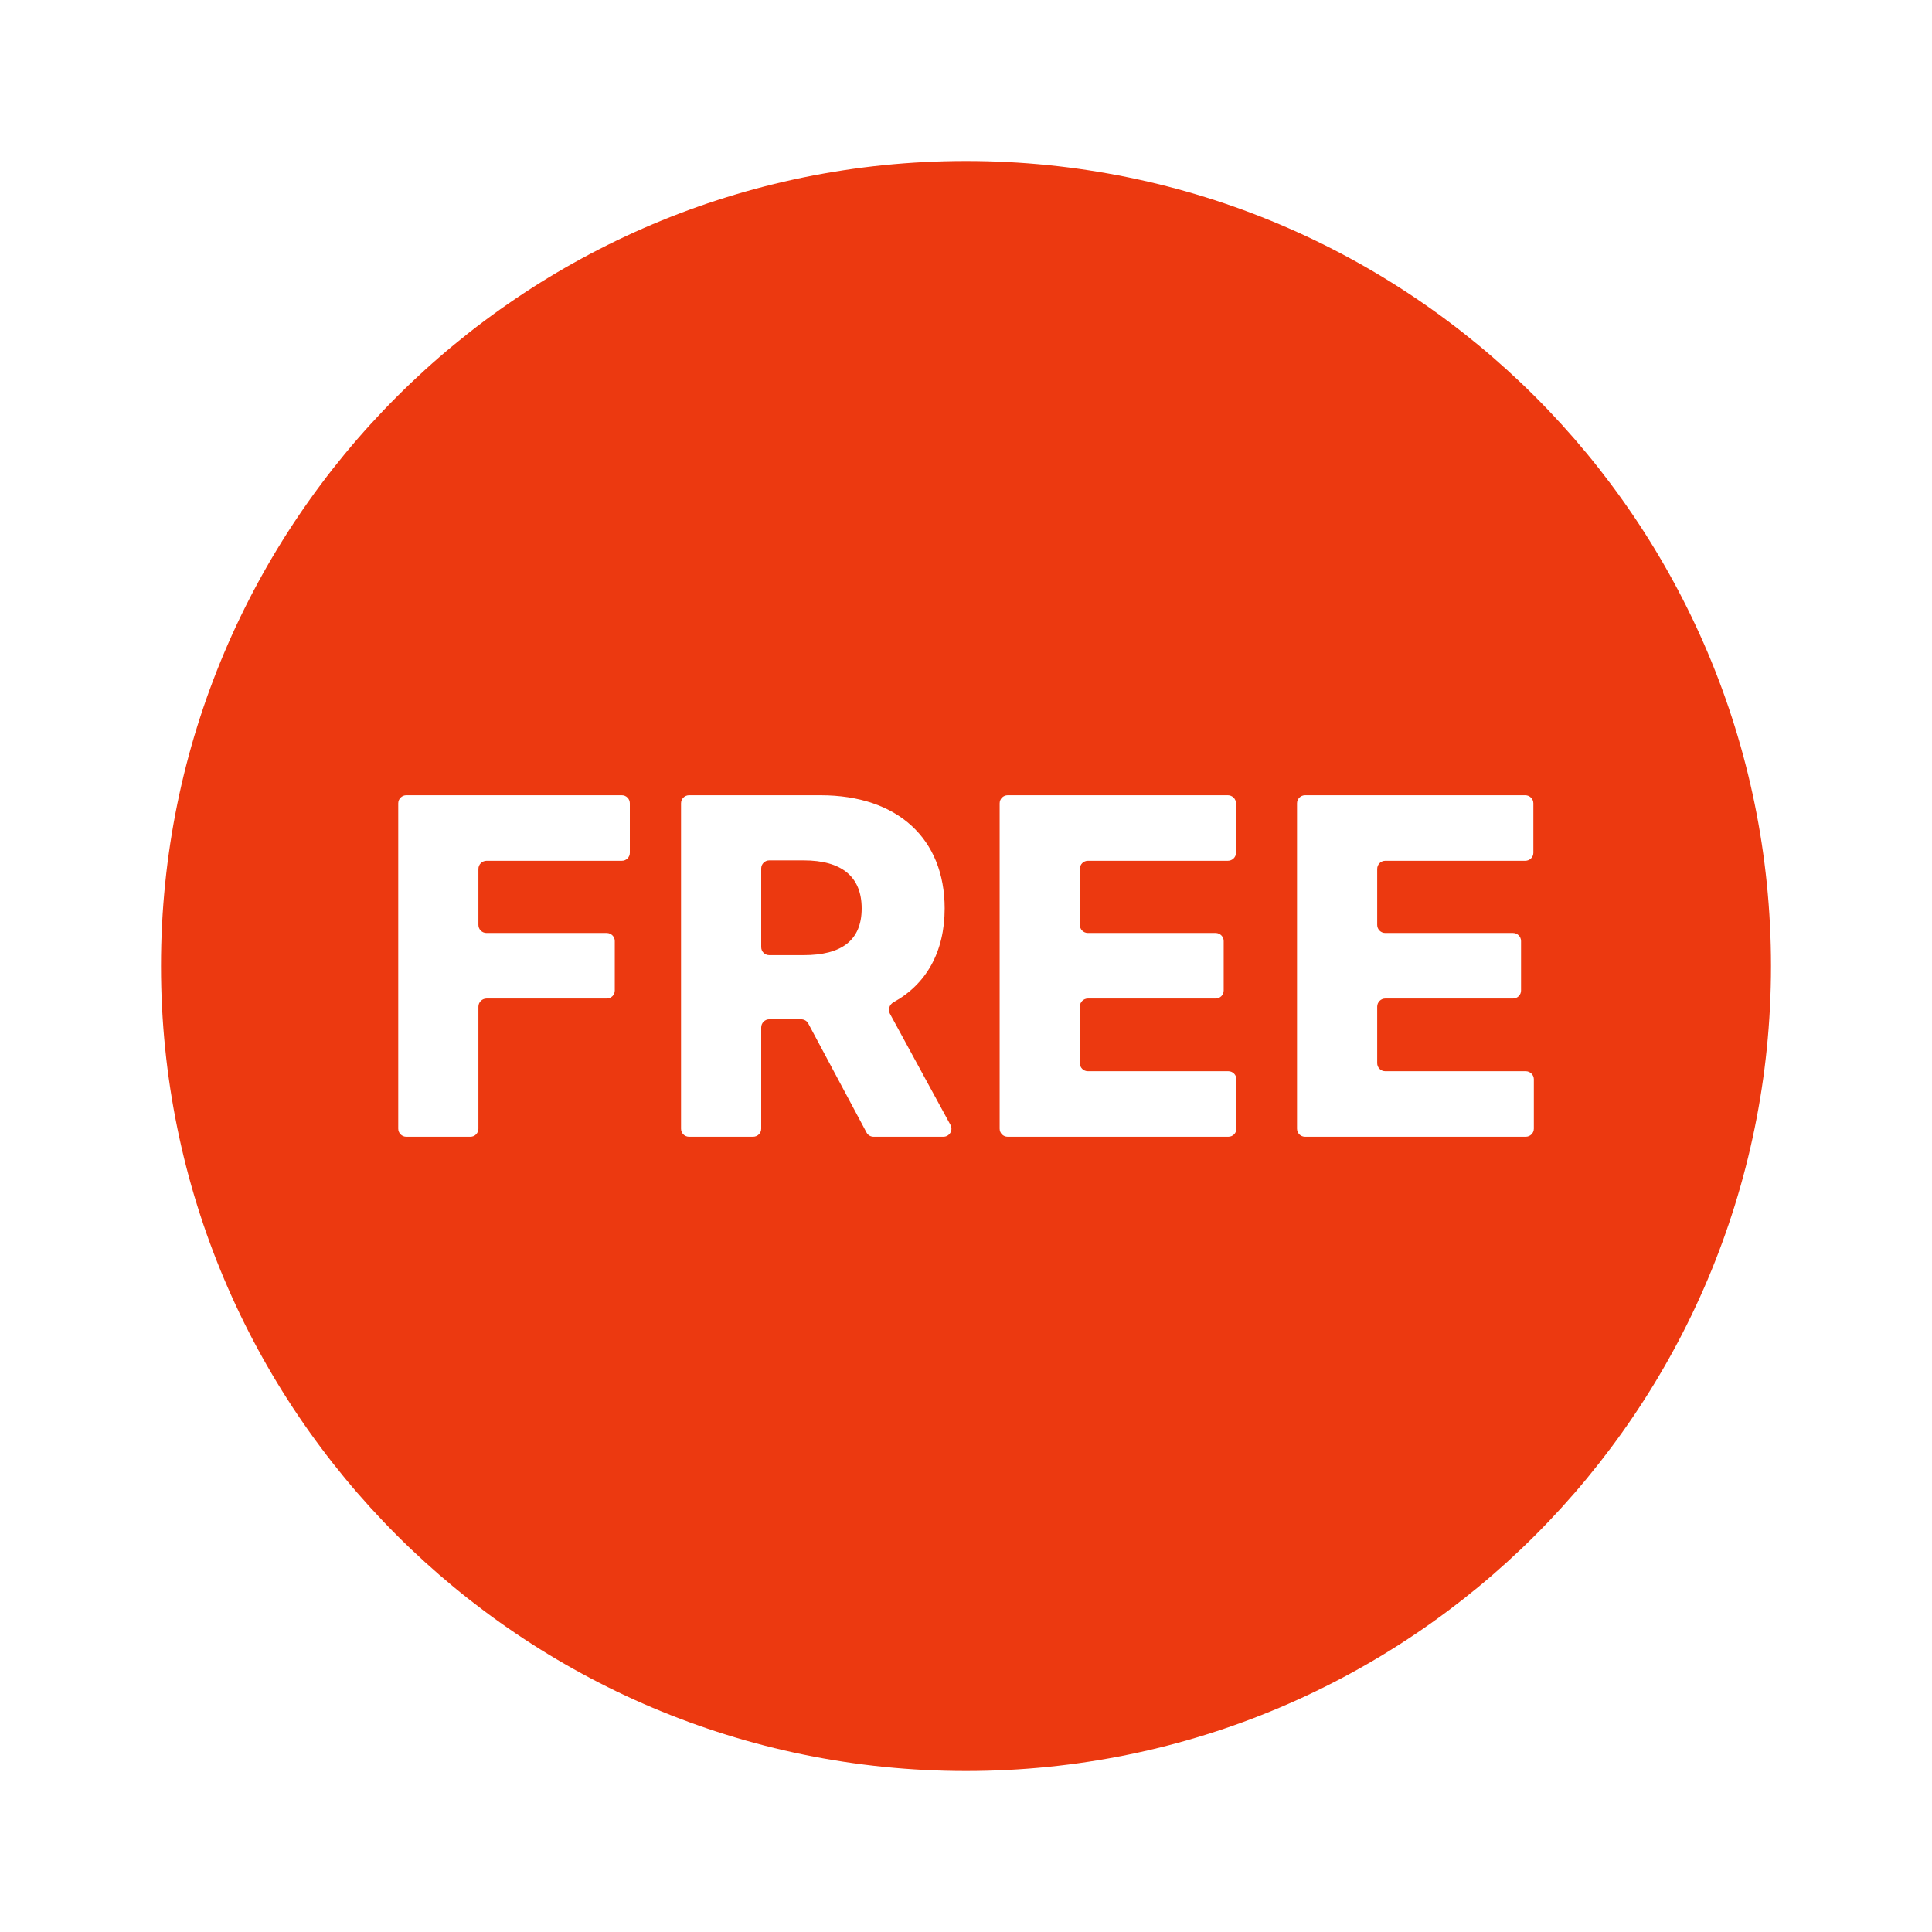
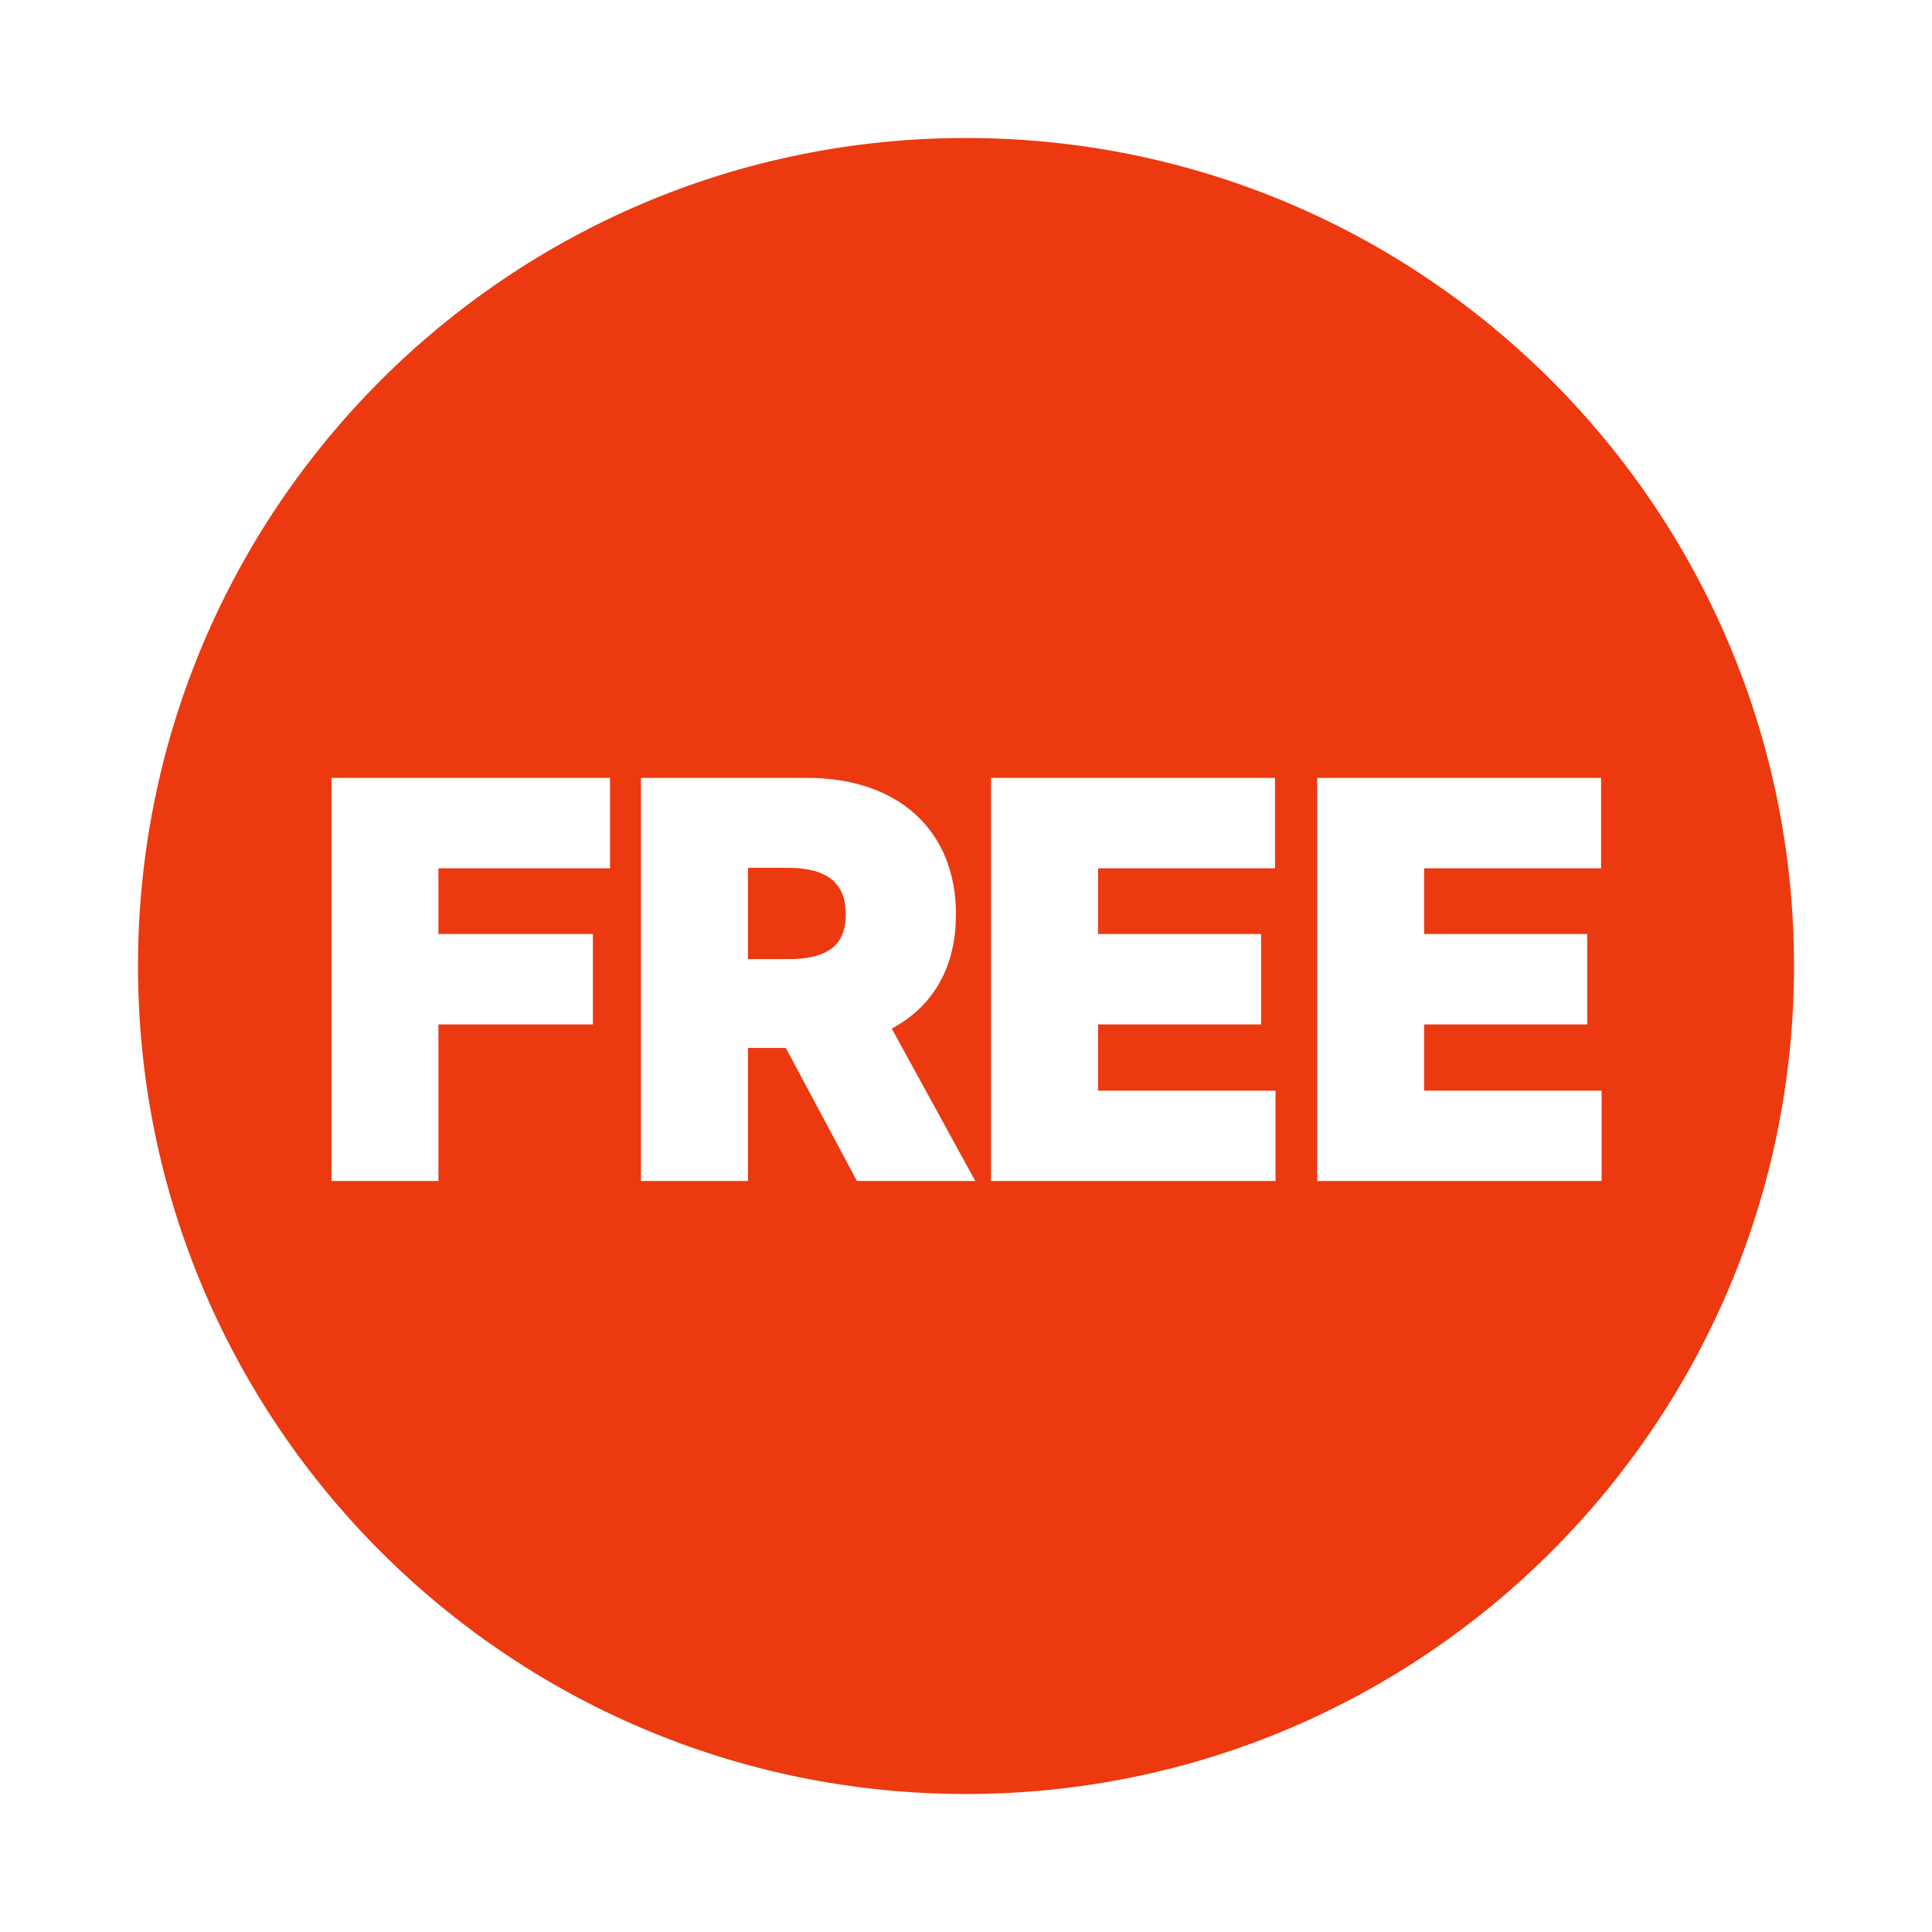
- <svg xmlns="http://www.w3.org/2000/svg" width="24" height="24" viewBox="0 0 24 24" fill="none">
-   <path d="M12 2C17.523 2 22 6.477 22 12C22 17.523 17.523 22 12 22C6.477 22 2 17.523 2 12C2 6.477 6.477 2 12 2ZM5.047 9.879C4.992 9.879 4.947 9.924 4.947 9.979V14.021C4.947 14.076 4.992 14.121 5.047 14.121H5.844C5.899 14.121 5.943 14.076 5.943 14.021V12.505C5.943 12.45 5.988 12.405 6.043 12.404H7.537C7.592 12.404 7.637 12.36 7.637 12.305V11.69C7.637 11.635 7.592 11.59 7.537 11.59H6.043C5.988 11.59 5.943 11.545 5.943 11.49V10.794C5.943 10.739 5.988 10.694 6.043 10.693H7.725C7.78 10.693 7.824 10.649 7.824 10.594V9.979C7.824 9.924 7.78 9.879 7.725 9.879H5.047ZM8.56 9.879C8.504 9.879 8.46 9.924 8.46 9.979V14.021C8.46 14.077 8.504 14.121 8.56 14.121H9.355C9.411 14.121 9.456 14.077 9.456 14.021V12.763C9.456 12.708 9.501 12.662 9.556 12.662H9.952C9.989 12.662 10.024 12.682 10.041 12.715L10.764 14.068C10.781 14.101 10.815 14.121 10.852 14.121H11.719C11.795 14.121 11.843 14.04 11.807 13.974L11.055 12.593C11.027 12.542 11.049 12.478 11.1 12.45C11.505 12.227 11.735 11.826 11.735 11.285C11.735 10.418 11.149 9.879 10.194 9.879H8.56ZM12.518 9.879C12.462 9.879 12.418 9.924 12.418 9.979V14.021C12.418 14.077 12.462 14.121 12.518 14.121H15.259C15.314 14.121 15.359 14.077 15.359 14.021V13.407C15.359 13.352 15.314 13.307 15.259 13.307H13.514C13.459 13.307 13.414 13.262 13.414 13.207V12.505C13.414 12.45 13.459 12.404 13.514 12.404H15.101C15.156 12.404 15.201 12.36 15.201 12.305V11.69C15.201 11.635 15.156 11.59 15.101 11.59H13.514C13.459 11.59 13.414 11.545 13.414 11.49V10.794C13.414 10.739 13.459 10.693 13.514 10.693H15.253C15.308 10.693 15.354 10.649 15.354 10.594V9.979C15.354 9.924 15.308 9.879 15.253 9.879H12.518ZM16.212 9.879C16.157 9.879 16.112 9.924 16.112 9.979V14.021C16.112 14.077 16.157 14.121 16.212 14.121H18.953C19.008 14.121 19.054 14.077 19.054 14.021V13.407C19.054 13.352 19.008 13.307 18.953 13.307H17.208C17.153 13.307 17.108 13.262 17.108 13.207V12.505C17.108 12.45 17.153 12.404 17.208 12.404H18.795C18.85 12.404 18.895 12.36 18.895 12.305V11.69C18.895 11.635 18.85 11.59 18.795 11.59H17.208C17.153 11.59 17.108 11.545 17.108 11.49V10.794C17.108 10.739 17.153 10.693 17.208 10.693H18.947C19.003 10.693 19.048 10.649 19.048 10.594V9.979C19.048 9.924 19.003 9.879 18.947 9.879H16.212ZM9.983 10.688C10.452 10.688 10.704 10.887 10.704 11.285C10.704 11.684 10.452 11.865 9.983 11.865H9.556C9.501 11.865 9.456 11.821 9.456 11.766V10.788C9.456 10.733 9.501 10.688 9.556 10.688H9.983Z" fill="#EC3910" />
+ <svg xmlns="http://www.w3.org/2000/svg" width="28" height="28" viewBox="0 0 28 28" fill="none">
+   <path d="M14 2C20.627 2 26 7.373 26 14C26 20.627 20.627 26 14 26C7.373 26 2 20.627 2 14C2 7.373 7.373 2 14 2ZM4.804 11.274V17.116H6.354V14.847H8.593V13.536H6.354V12.584H8.841V11.274H4.804ZM9.289 11.274V17.116H10.84V15.188H11.389L12.387 17.055L12.419 17.116H14.135L14.04 16.944L12.924 14.907C13.479 14.611 13.811 14.095 13.85 13.4L13.854 13.25C13.855 12.651 13.651 12.153 13.271 11.806C12.893 11.46 12.352 11.274 11.699 11.274H9.289ZM14.363 11.274V17.116H18.486V15.807H15.914V14.847H18.277V13.536H15.914V12.584H18.479V11.274H14.363ZM19.09 11.274V17.116H23.212V15.807H20.64V14.847H23.003V13.536H20.64V12.584H23.204V11.274H19.09ZM11.42 12.577C11.718 12.577 11.926 12.64 12.057 12.748C12.183 12.852 12.257 13.012 12.257 13.25C12.257 13.488 12.184 13.643 12.059 13.741C11.928 13.844 11.721 13.902 11.421 13.9H10.84V12.577H11.42Z" fill="#EC3910" />
</svg>
